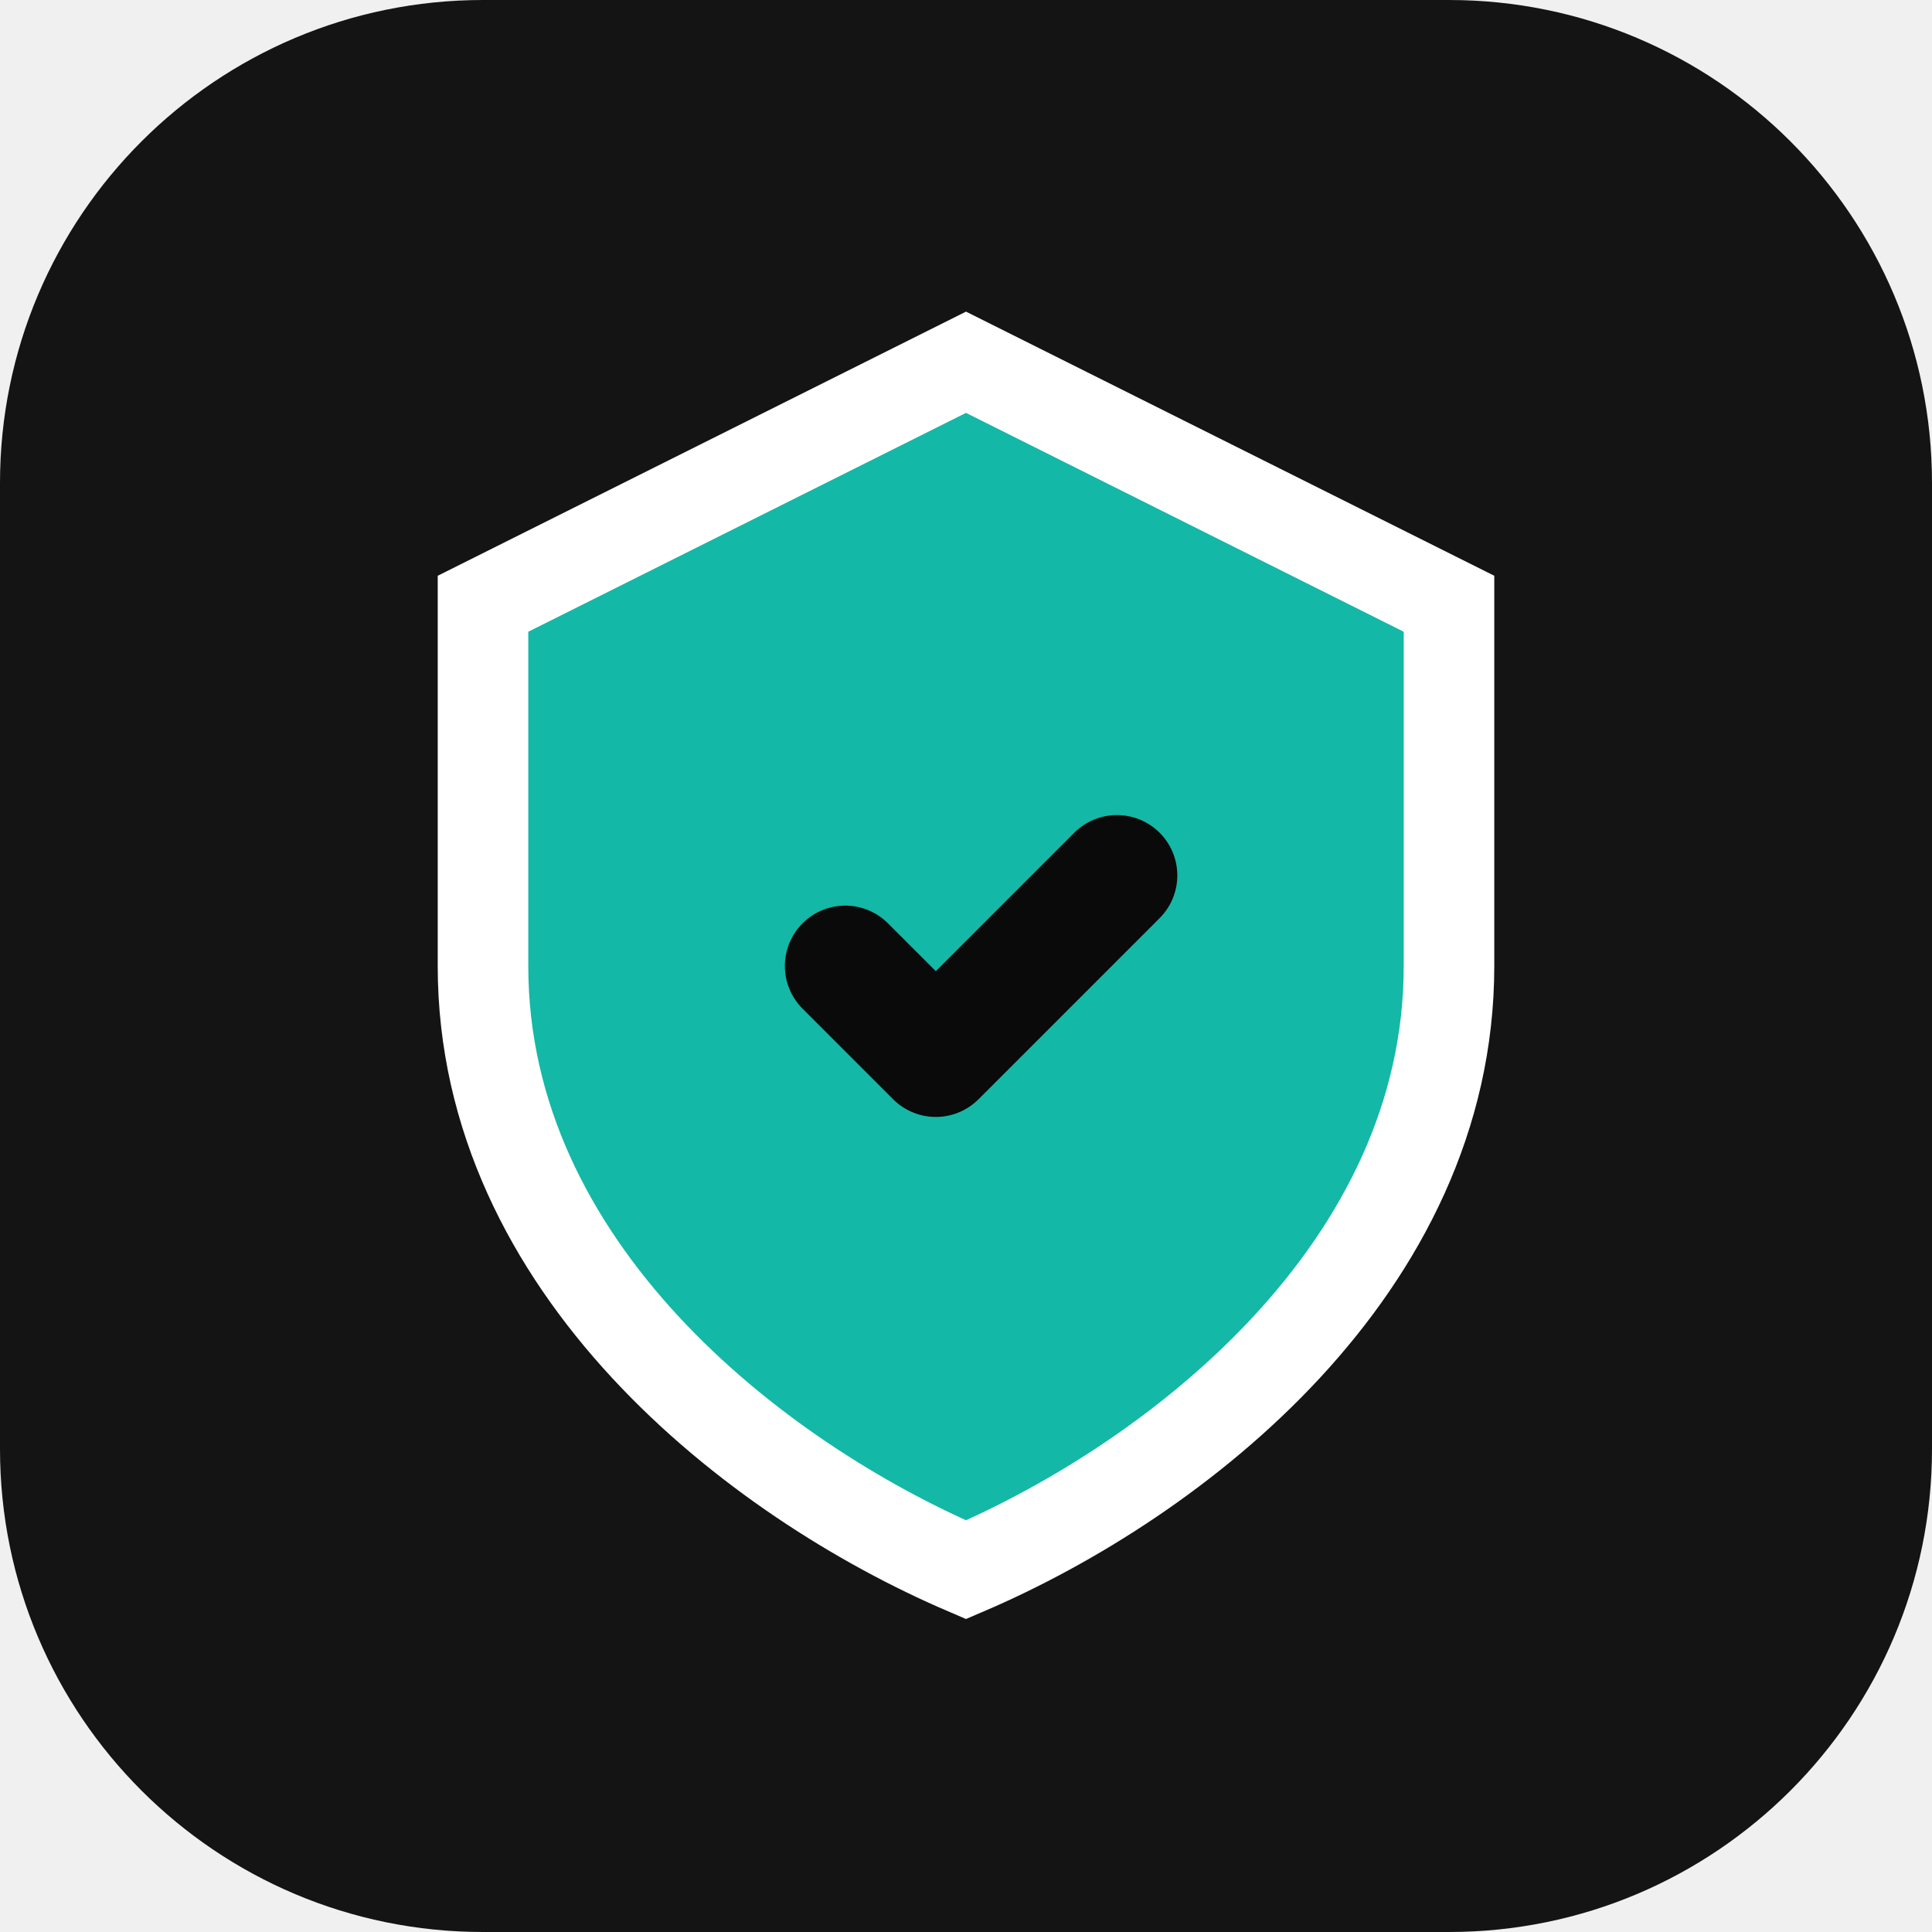
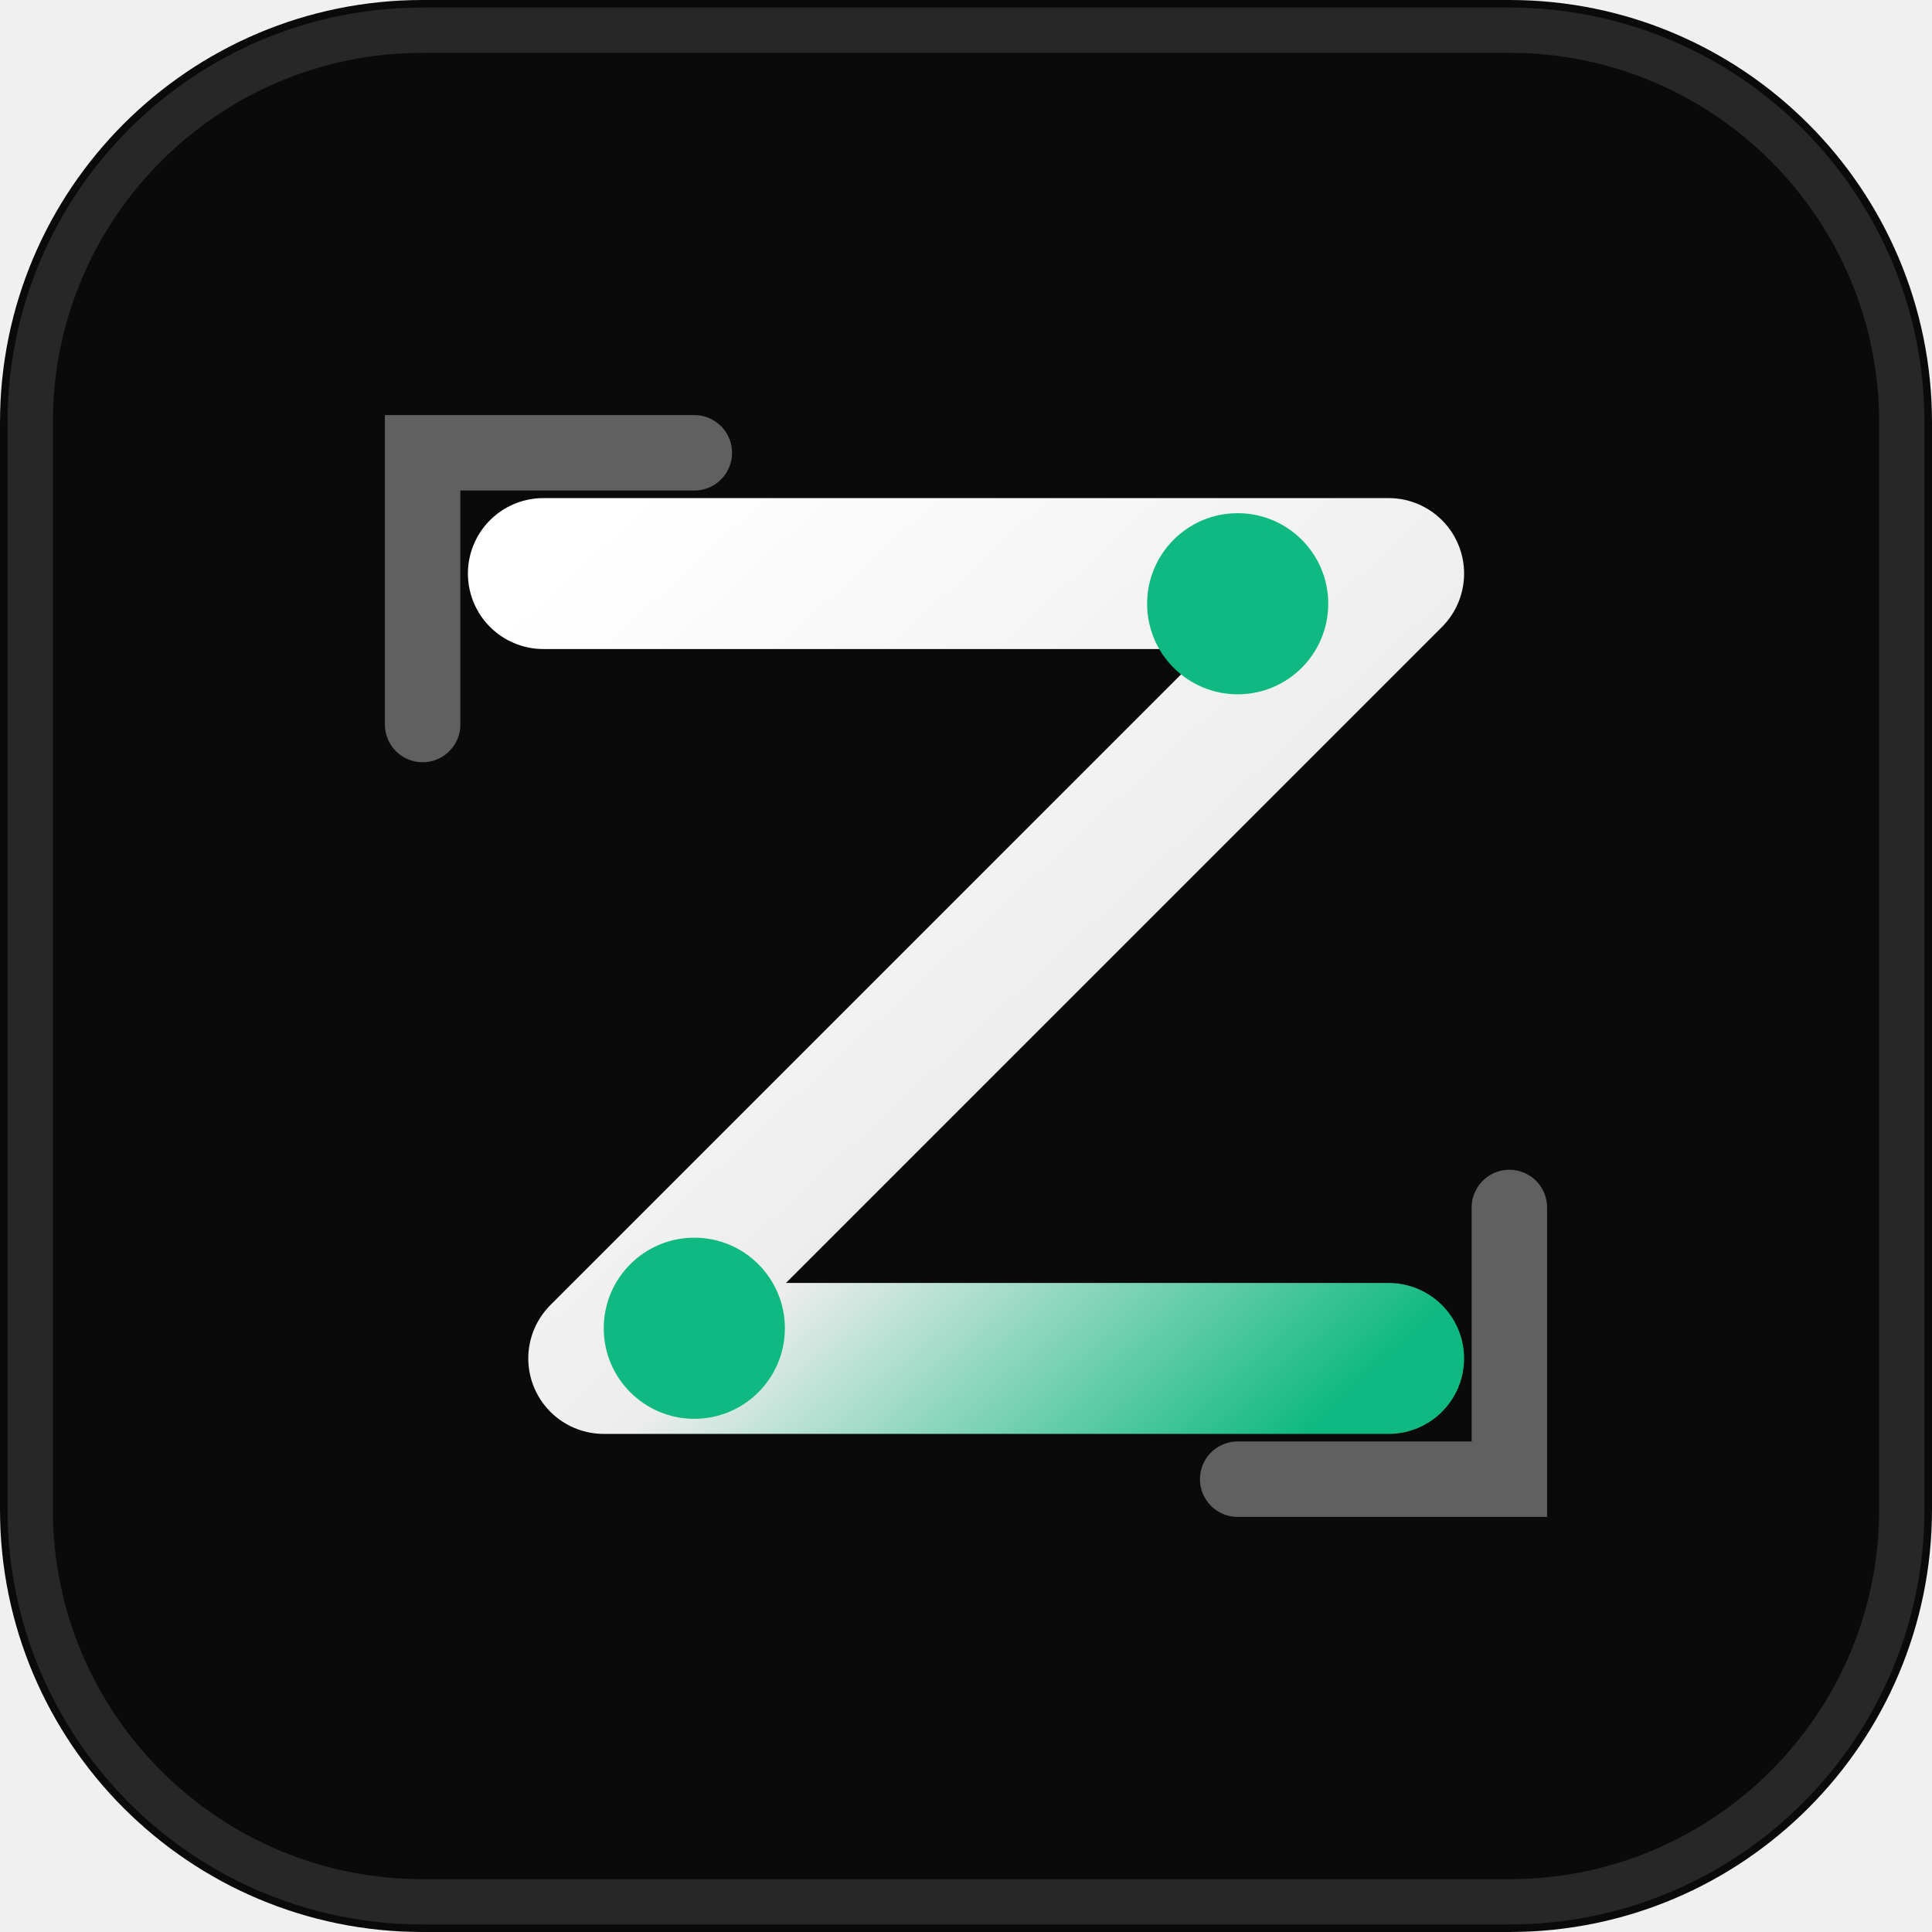
- <svg xmlns="http://www.w3.org/2000/svg" width="32" height="32" viewBox="0 0 32 32" fill="none">
-   <rect width="32" height="32" rx="8" fill="#141414" />
-   <path d="M16 6L24 10V16C24 21 19.5 24.5 16 26C12.5 24.5 8 21 8 16V10L16 6Z" fill="#14B8A6" stroke="#ffffff" stroke-width="1.5" />
-   <path d="M14 16L15.5 17.5L18.5 14.5" stroke="#0A0A0A" stroke-width="2" stroke-linecap="round" stroke-linejoin="round" />
+ <svg xmlns="http://www.w3.org/2000/svg" width="64" height="64" viewBox="0 0 64 64" fill="none">
+   <rect width="64" height="64" rx="14" fill="#0A0A0A" />
+   <rect x="1" y="1" width="62" height="62" rx="13" stroke="rgba(255,255,255,0.12)" stroke-width="1.5" />
+   <defs>
+     <linearGradient id="zGrad" x1="0%" y1="0%" x2="100%" y2="100%">
+       <stop offset="0%" stop-color="#FFFFFF" />
+       <stop offset="60%" stop-color="#EDEDED" />
+       <stop offset="100%" stop-color="#10B981" />
+     </linearGradient>
+   </defs>
+   <path d="M 14 24 L 14 15 L 23 15" stroke="rgba(255,255,255,0.35)" stroke-width="2.5" stroke-linecap="round" />
+   <path d="M 50 40 L 50 49 L 41 49" stroke="rgba(255,255,255,0.35)" stroke-width="2.5" stroke-linecap="round" />
+   <path d="M 18 19 L 46 19 L 20 45 L 46 45" stroke="url(#zGrad)" stroke-width="5" stroke-linecap="round" stroke-linejoin="round" />
+   <circle cx="41" cy="20" r="3" fill="#10B981" />
+   <circle cx="23" cy="44" r="3" fill="#10B981" />
</svg>
